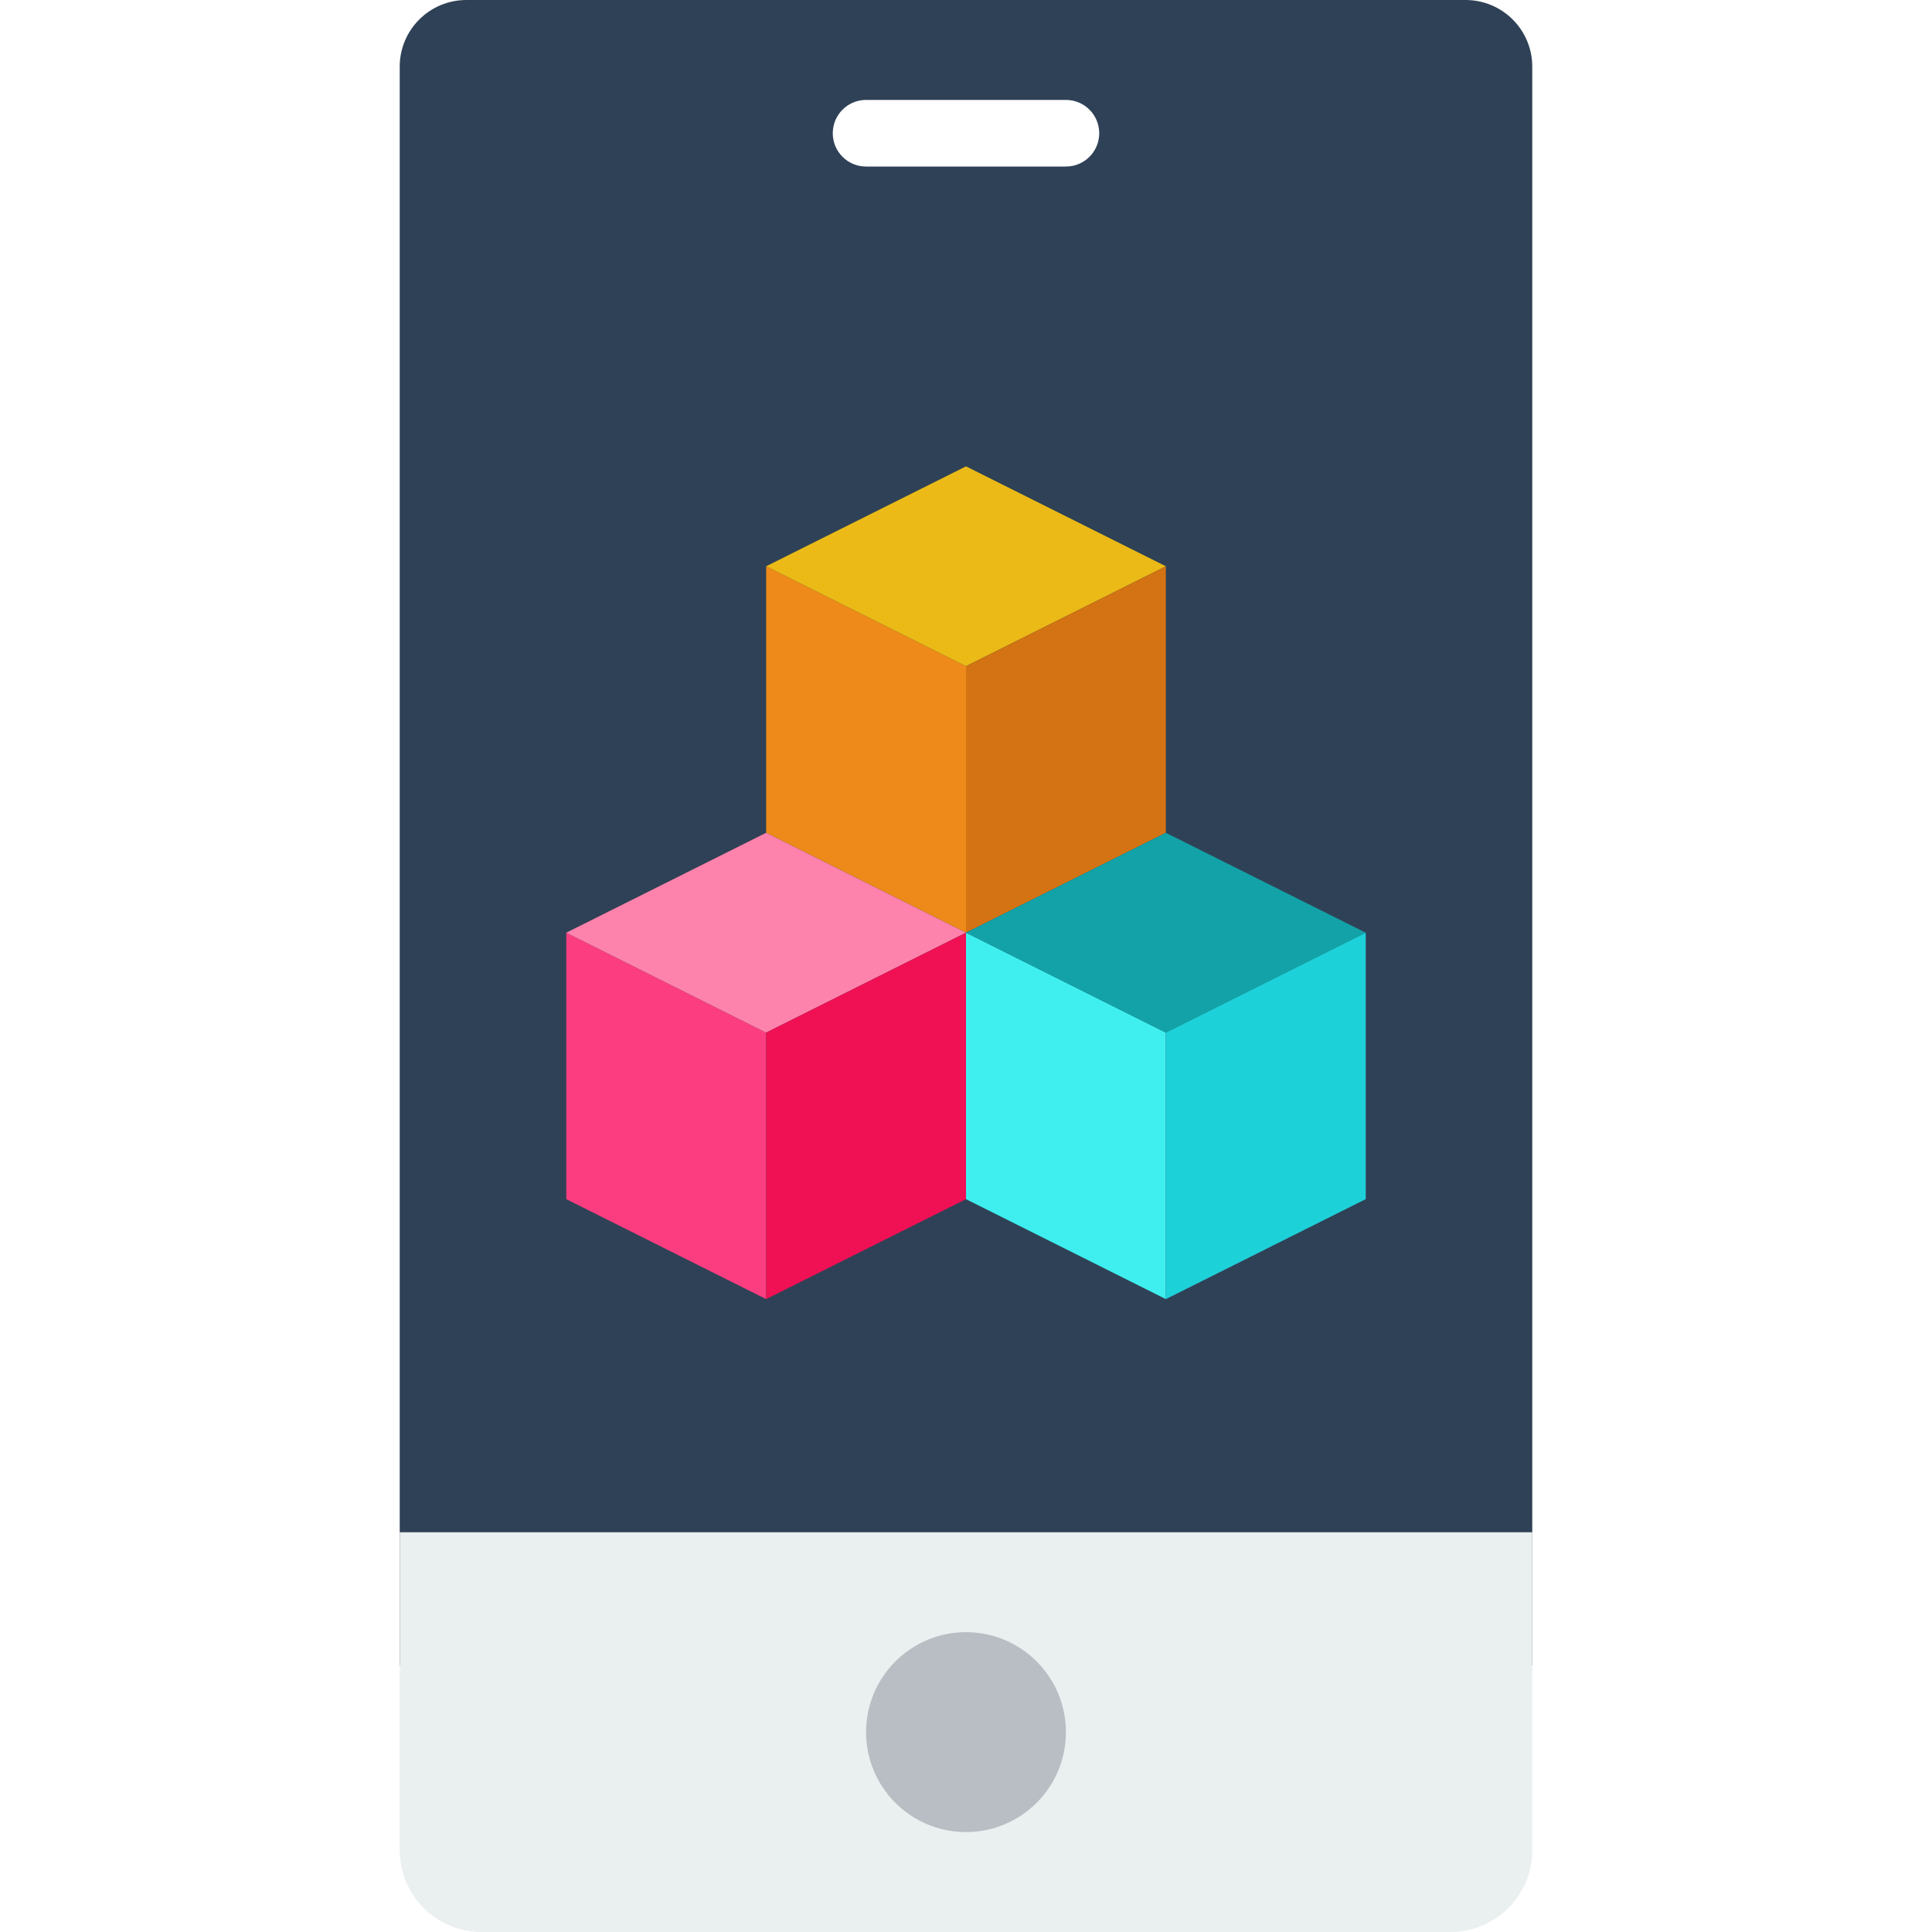
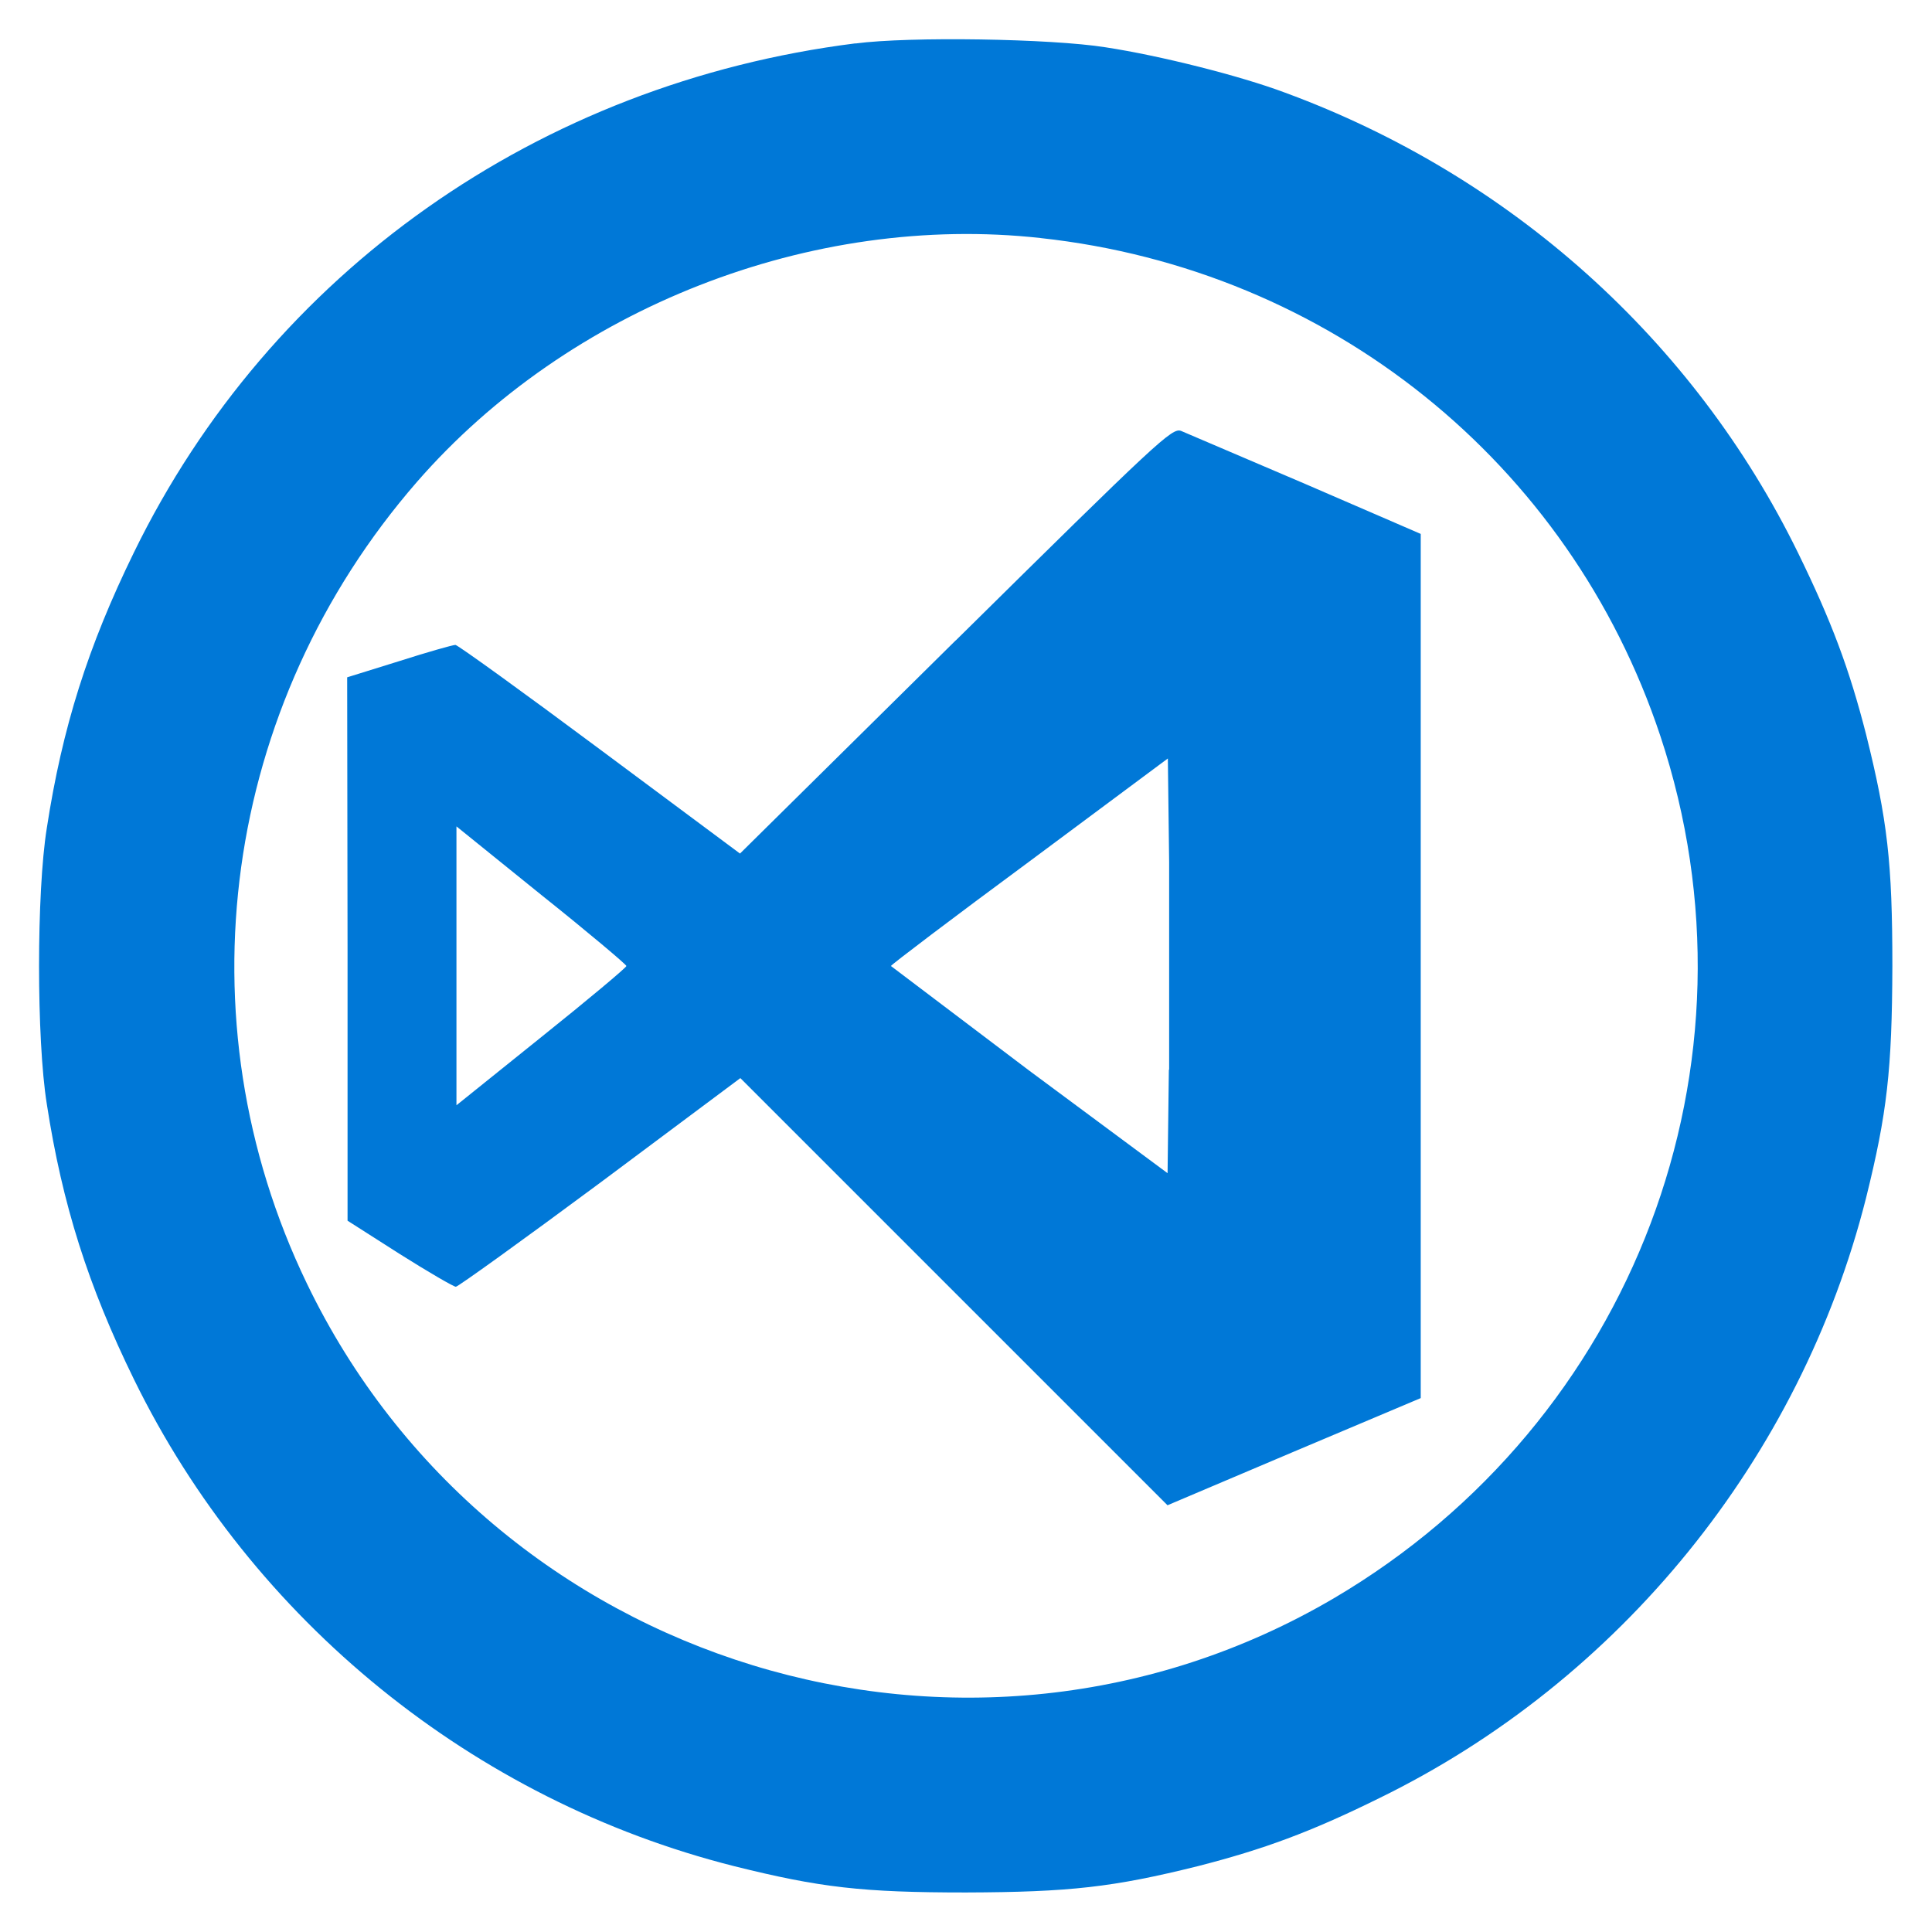
- <svg xmlns="http://www.w3.org/2000/svg" width="200" height="200" viewBox="0 0 150 150">
-   <path d="M113.79 0H36.21c-2.86 0-5.176 2.316-5.176 5.176V129.31h87.93V5.176c0-2.86-2.316-5.176-5.176-5.176zm0 0" fill="rgb(18.431%,25.49%,33.725%)" />
-   <path d="M82.758 12.93H67.242c-1.43 0-2.586-1.156-2.586-2.586s1.156-2.586 2.586-2.586h15.516c1.43 0 2.586 1.16 2.586 2.586s-1.156 2.586-2.586 2.586zm0 0" fill="rgb(100%,100%,100%)" />
-   <path d="M112.613 150H37.387a6.35 6.35 0 0 1-6.352-6.352v-24.684h87.93v24.684a6.35 6.35 0 0 1-6.352 6.352zm0 0" fill="rgb(91.765%,93.725%,94.118%)" />
-   <path d="M82.758 134.484A7.76 7.76 0 0 1 75 142.242a7.76 7.76 0 0 1-7.758-7.758c0-4.285 3.473-7.762 7.758-7.762s7.758 3.477 7.758 7.762zm0 0" fill="rgb(72.157%,74.51%,76.471%)" />
-   <path d="M75 72.414l-15.516-7.758v-20.69L75 51.723zm0 0" fill="rgb(92.941%,54.118%,9.804%)" />
-   <path d="M90.516 43.965L75 51.723l-15.516-7.758L75 36.207zm0 0" fill="rgb(92.157%,72.941%,8.627%)" />
-   <path d="M75 72.414l15.516-7.758v-20.69L75 51.723zm0 0" fill="rgb(82.745%,45.098%,7.451%)" />
-   <path d="M90.516 100.863L75 93.102V72.414l15.516 7.758zm0 0" fill="rgb(24.706%,93.725%,93.725%)" />
-   <path d="M106.035 72.414l-15.52 7.758L75 72.414l15.516-7.758zm0 0" fill="rgb(7.059%,63.529%,65.882%)" />
-   <path d="M90.516 100.863l15.52-7.762V72.414l-15.52 7.758zm0 0" fill="rgb(11.373%,81.961%,85.098%)" />
-   <path d="M59.484 100.863l-15.52-7.762V72.414l15.52 7.758zm0 0" fill="rgb(98.824%,24.314%,50.588%)" />
-   <path d="M75 72.414l-15.516 7.758-15.52-7.758 15.52-7.758zm0 0" fill="rgb(99.216%,50.98%,67.451%)" />
-   <path d="M59.484 100.863L75 93.102V72.414l-15.516 7.758zm0 0" fill="rgb(94.118%,6.275%,32.941%)" />
+ <svg xmlns="http://www.w3.org/2000/svg" width="200" height="200" viewBox="0 0 150 150" fill="#0078d7">
+   <path d="M66.414 3.367c-24.6 3.1-45.406 17.785-56.016 39.523-3.57 7.297-5.563 13.594-6.766 21.414-.8 4.984-.8 16.406 0 21.4 1.203 7.82 3.223 14.148 6.766 21.383 9.172 18.75 26.367 32.695 46.586 37.797 6.68 1.668 9.96 2.047 18.016 2.047 8.055-.027 11.426-.406 18.016-2.047 5.07-1.3 8.734-2.64 14.063-5.273 18.723-9.14 32.695-26.398 37.797-46.586 1.64-6.6 2.02-9.96 2.047-18.016 0-8.055-.38-11.336-2.047-18.016-1.3-5.07-2.668-8.734-5.273-14.062-8.086-16.523-22.328-29.297-39.844-35.742-3.516-1.32-9.727-2.875-13.918-3.516-4.22-.676-15.234-.852-19.426-.297zM80.8 18.484c22.383 2.434 41.043 17.406 48.105 38.645 8.47 25.457-2.05 53.23-25.312 66.94-28.4 16.703-65.422 5.363-79.773-24.43-9.906-20.54-6.535-44.883 8.555-62.227 11.773-13.508 30.613-20.9 48.426-18.93zM74.2 49.72L57.453 66.27l-10.87-8.086c-5.977-4.453-11.016-8.086-11.223-8.113-.203 0-2.164.555-4.363 1.258l-4.043 1.258.03 21.094v21.094l4.04 2.578c2.227 1.406 4.2 2.55 4.367 2.55s5.215-3.633 11.22-8.086l10.87-8.113 33.164 33.164 9.816-4.164 9.844-4.156V41.453l-8.937-3.867-9.668-4.13c-.703-.262-1.758.73-17.488 16.262zm16.55 33.336l-.1 8.03-10.75-7.97L69.172 75c0-.086 4.832-3.75 10.75-8.117l10.75-7.996.1 8.06v16.1zM48.633 75c0 .117-2.96 2.6-6.594 5.508l-6.6 5.305V64.16l6.6 5.332c3.633 2.898 6.594 5.4 6.594 5.508zm0 0" />
</svg>
